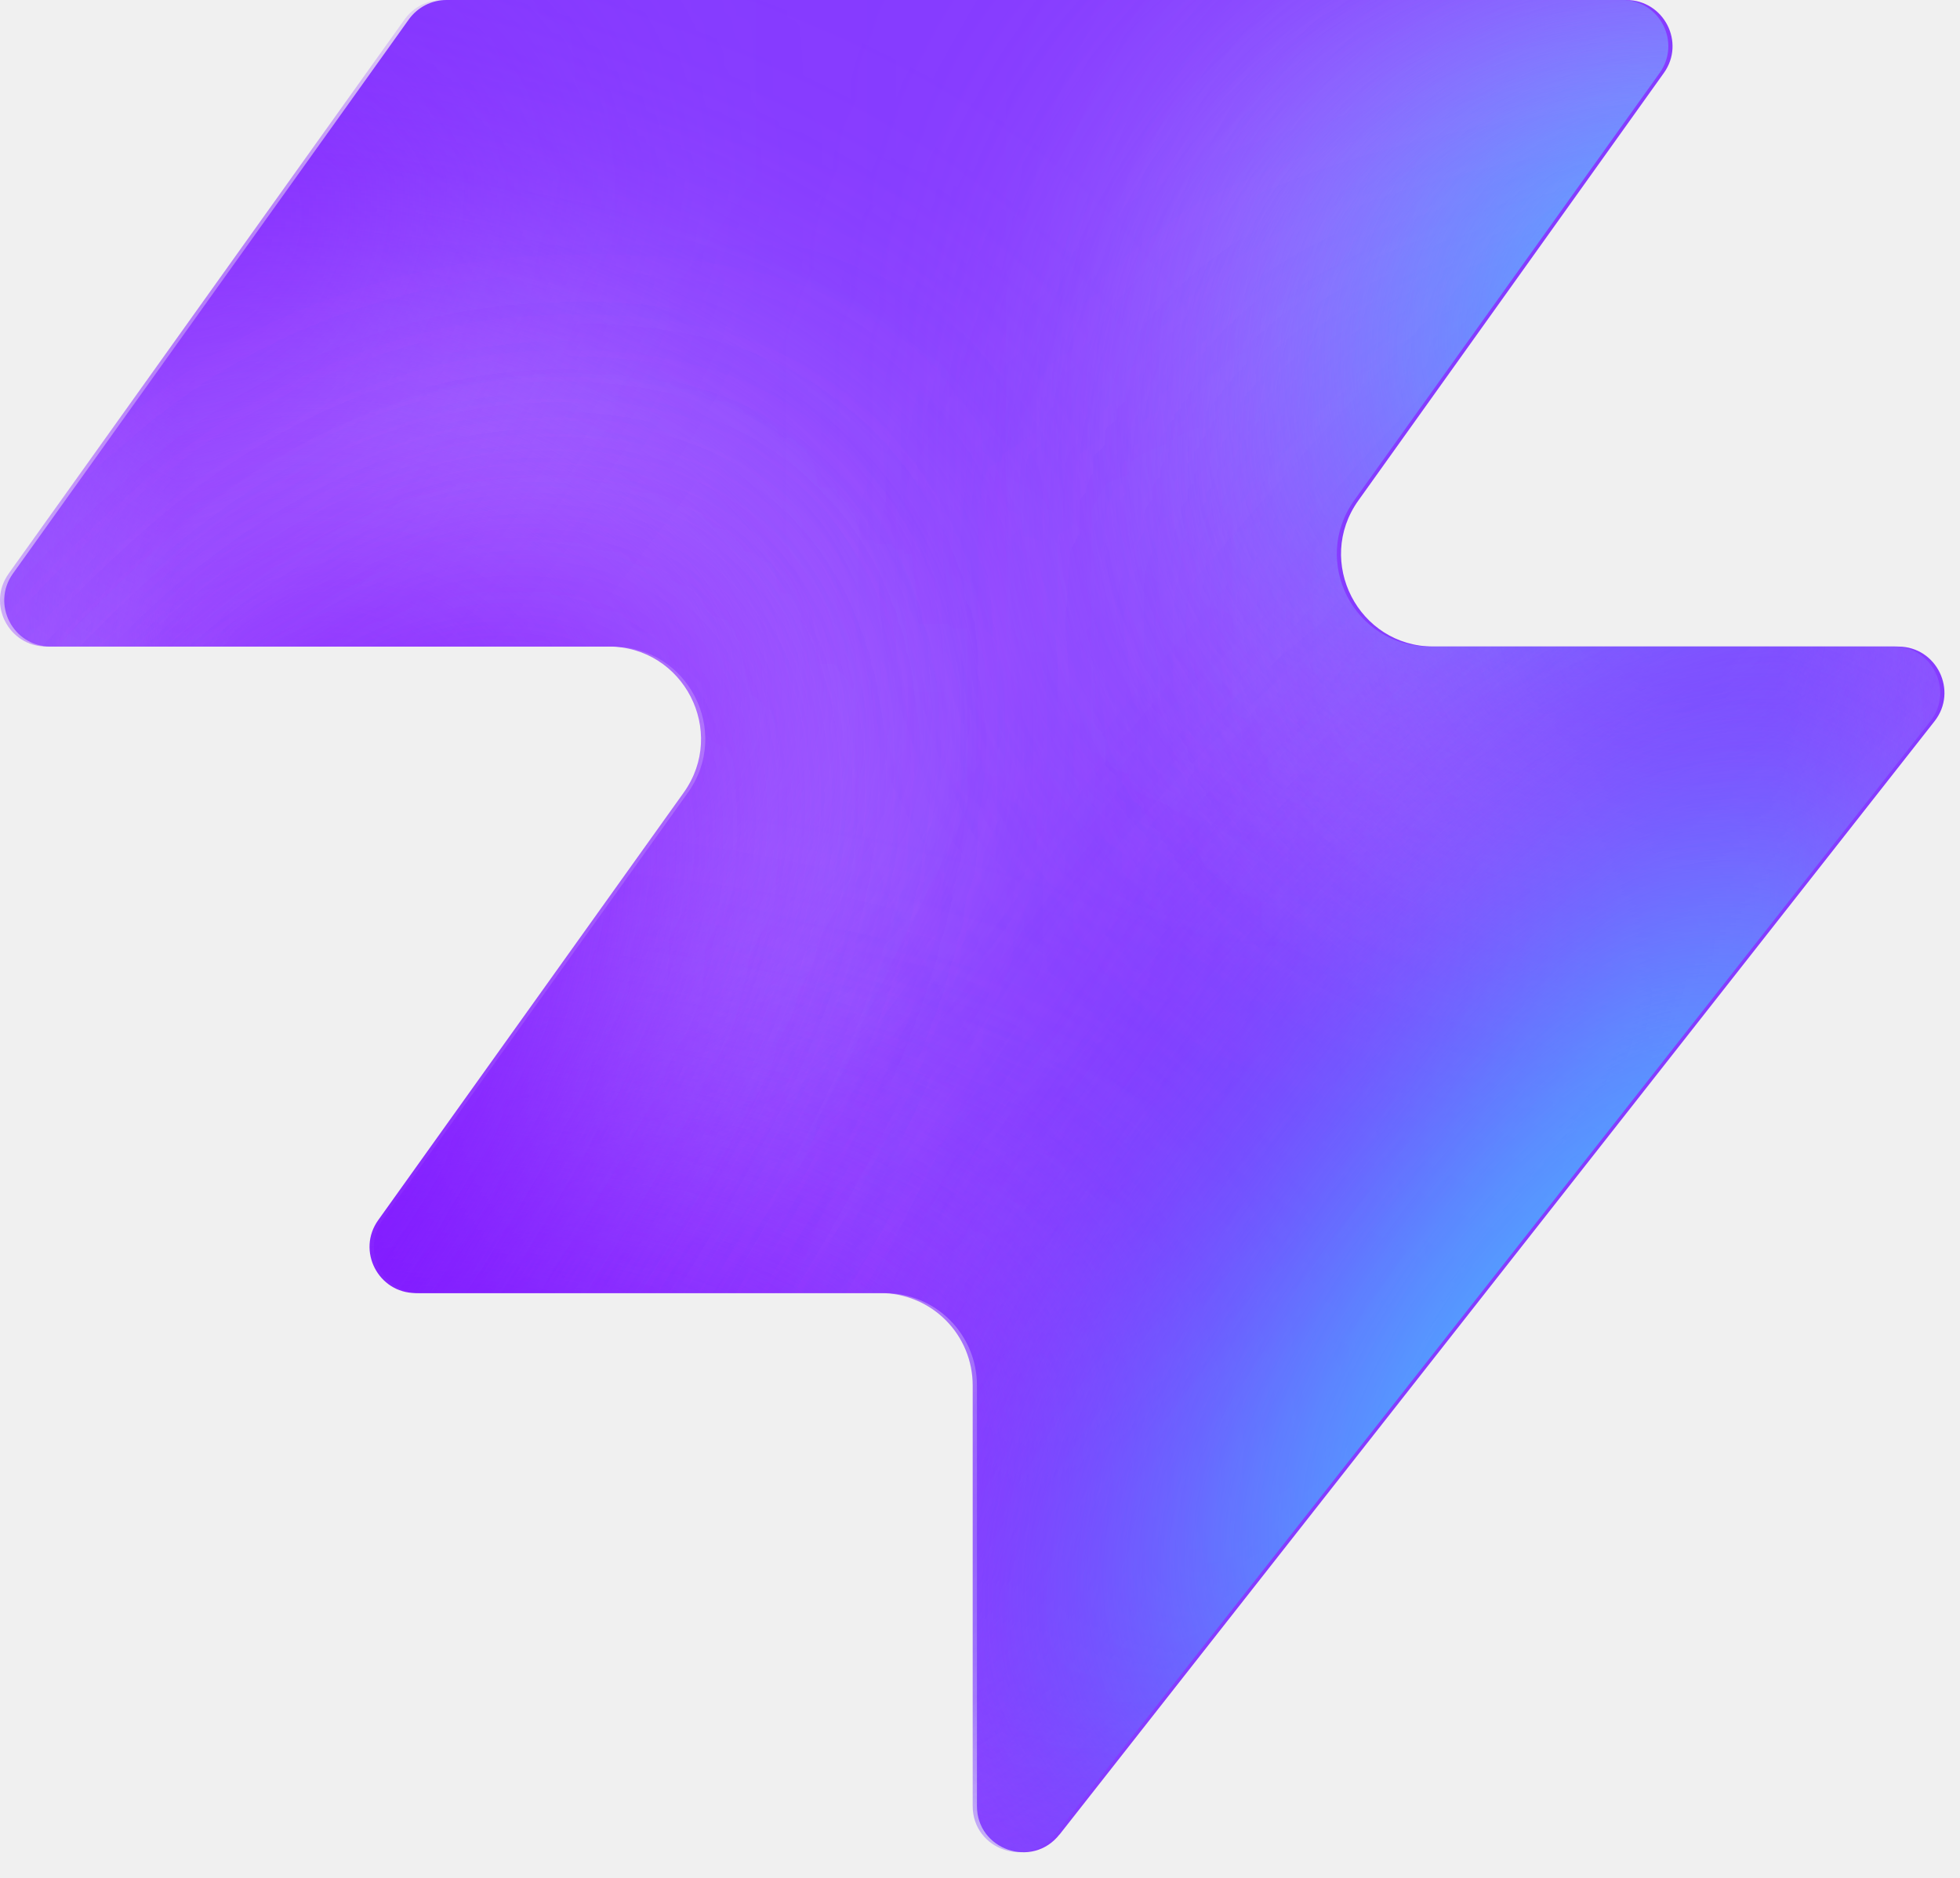
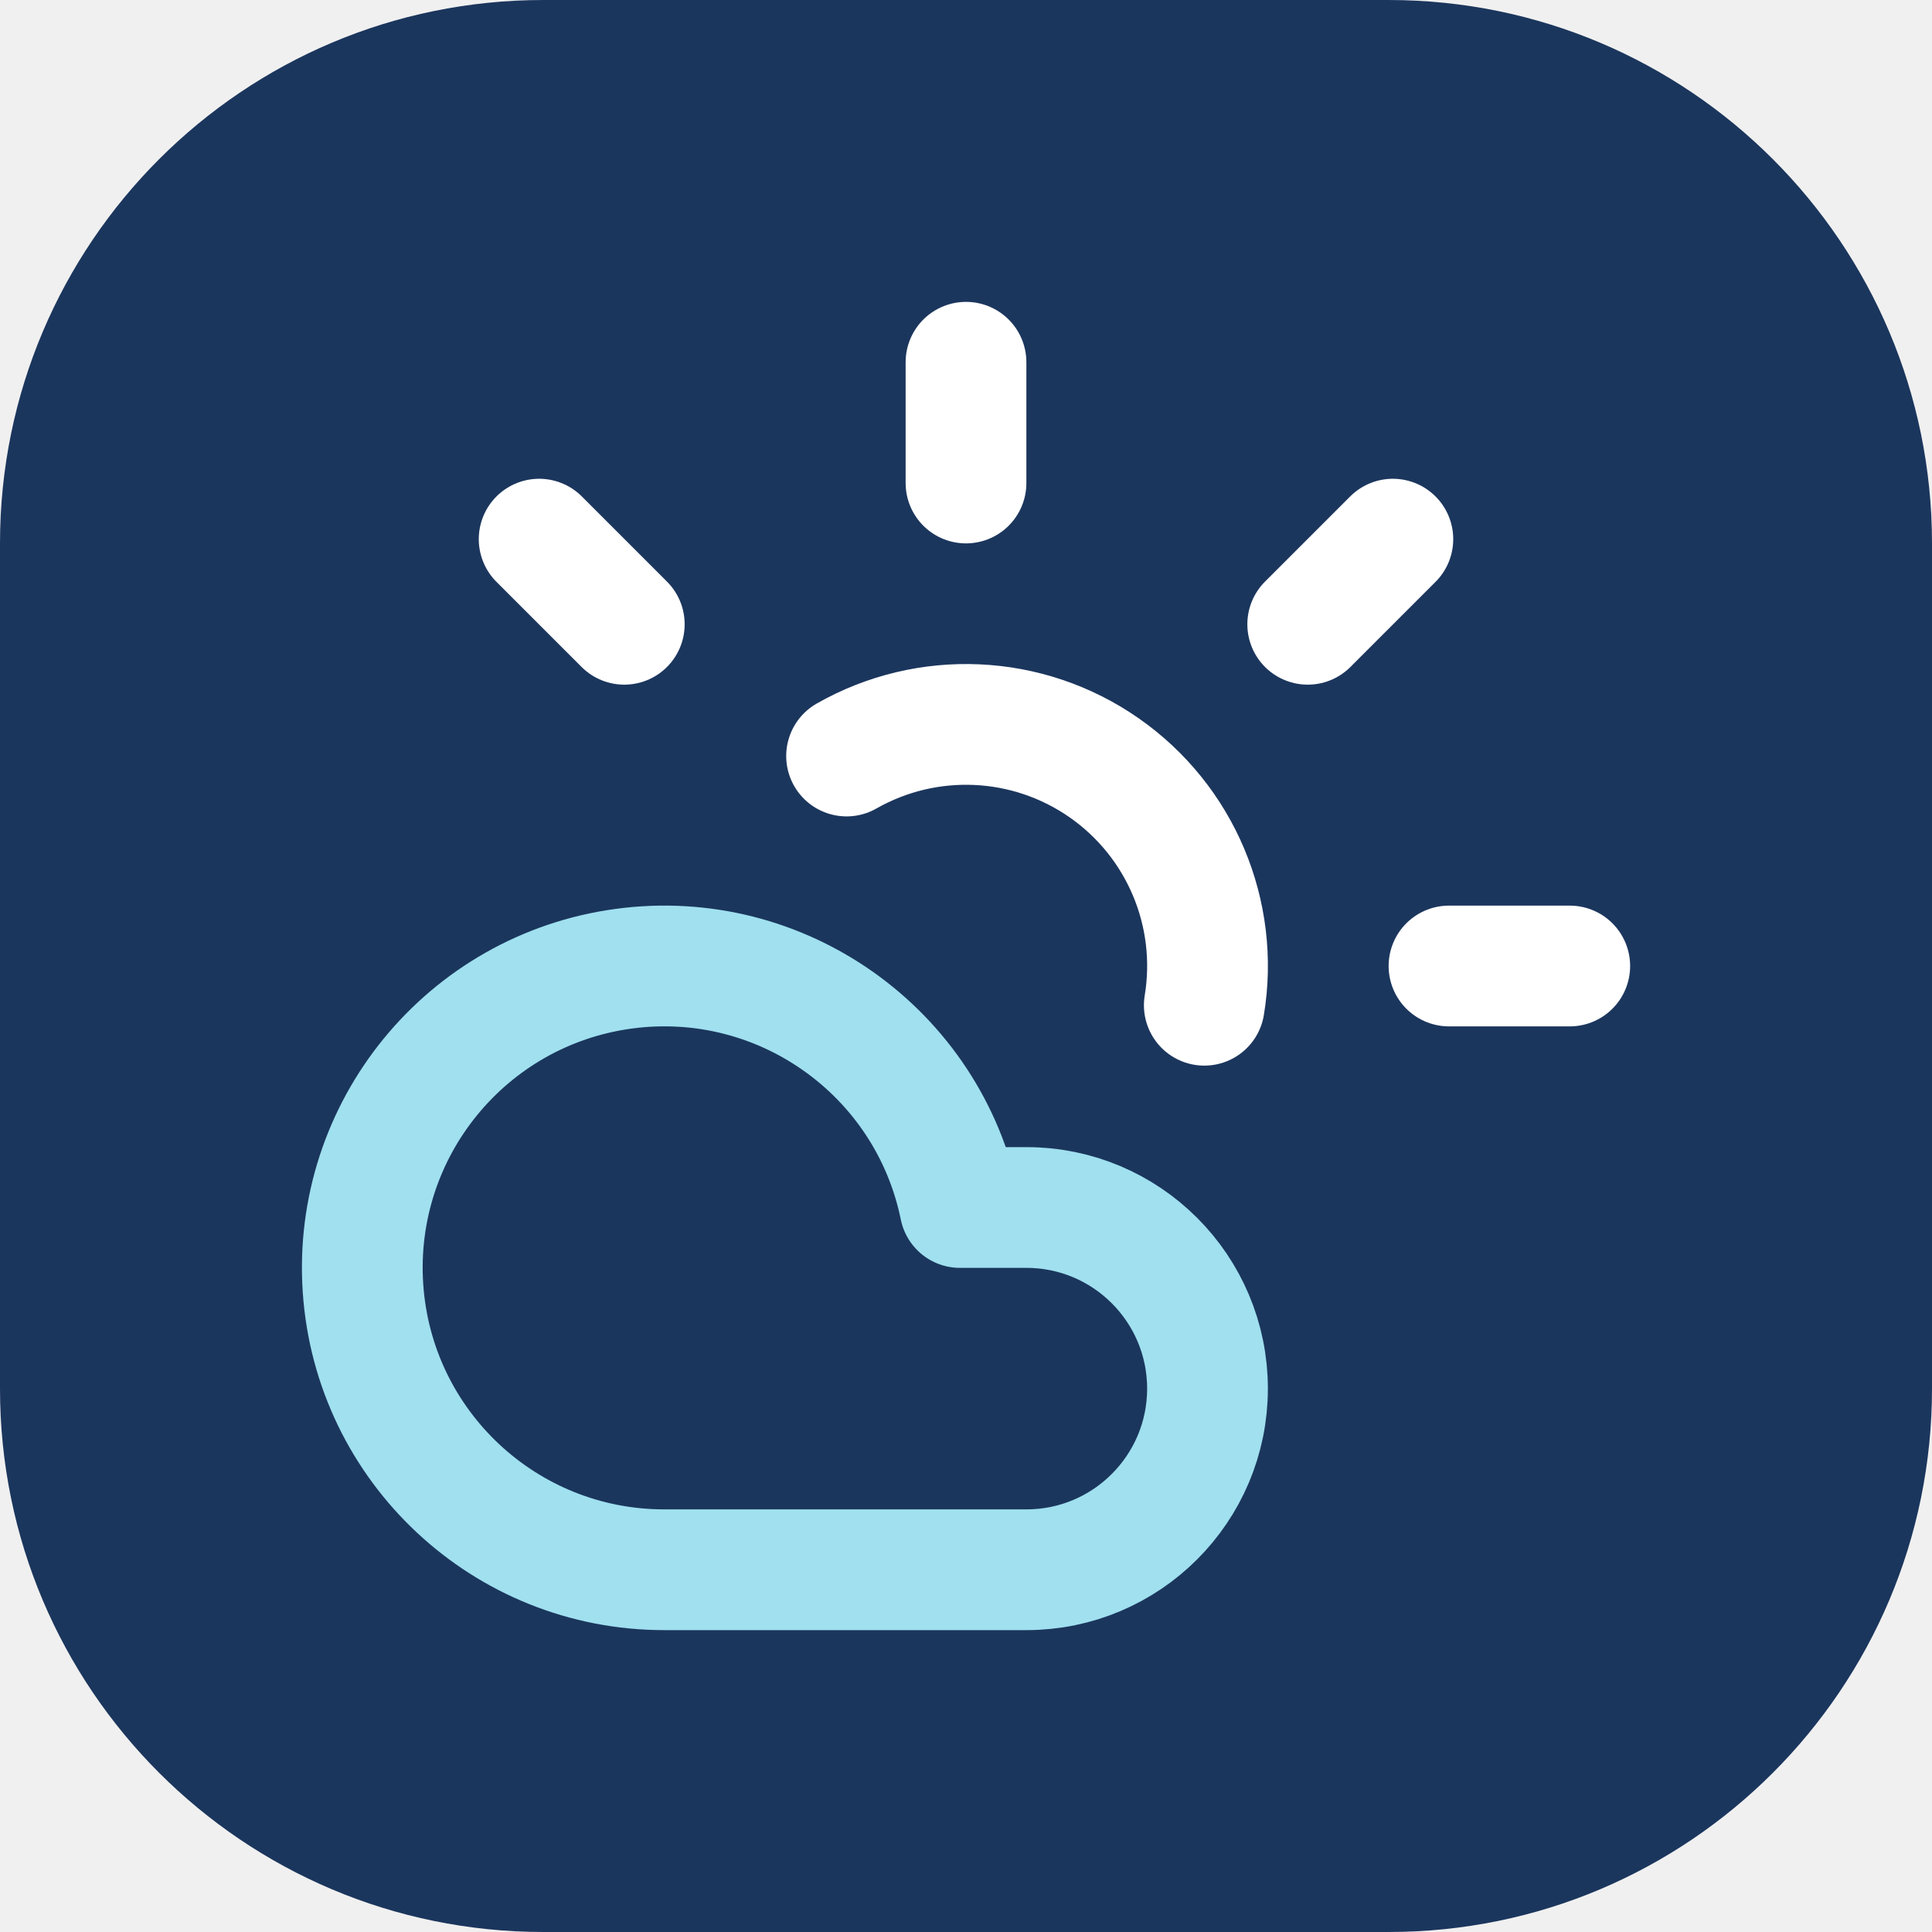
- <svg xmlns="http://www.w3.org/2000/svg" width="48" height="46" fill="none" viewBox="0 0 48 46">
-   <path fill="#863bff" d="M25.946 44.938c-.664.845-2.021.375-2.021-.698V33.937a2.26 2.26 0 0 0-2.262-2.262H10.287c-.92 0-1.456-1.04-.92-1.788l7.48-10.471c1.07-1.497 0-3.578-1.842-3.578H1.237c-.92 0-1.456-1.04-.92-1.788L10.013.474c.214-.297.556-.474.92-.474h28.894c.92 0 1.456 1.04.92 1.788l-7.48 10.471c-1.07 1.498 0 3.579 1.842 3.579h11.377c.943 0 1.473 1.088.89 1.83L25.947 44.94z" style="fill:#863bff;fill:color(display-p3 .525 .23 1);fill-opacity:1" />
-   <mask id="a" width="48" height="46" x="0" y="0" maskUnits="userSpaceOnUse" style="mask-type:alpha">
-     <path fill="#000" d="M25.842 44.938c-.664.844-2.021.375-2.021-.698V33.937a2.26 2.26 0 0 0-2.262-2.262H10.183c-.92 0-1.456-1.04-.92-1.788l7.48-10.471c1.07-1.498 0-3.579-1.842-3.579H1.133c-.92 0-1.456-1.04-.92-1.787L9.91.473c.214-.297.556-.474.92-.474h28.894c.92 0 1.456 1.04.92 1.788l-7.48 10.471c-1.07 1.498 0 3.578 1.842 3.578h11.377c.943 0 1.473 1.088.89 1.832L25.843 44.94z" style="fill:#000;fill-opacity:1" />
-   </mask>
-   <g mask="url(#a)">
-     <g filter="url(#b)">
-       <ellipse cx="5.508" cy="14.704" fill="#ede6ff" rx="5.508" ry="14.704" style="fill:#ede6ff;fill:color(display-p3 .927 .903 1);fill-opacity:1" transform="matrix(.00324 1 1 -.00324 -4.47 31.516)" />
-     </g>
-     <g filter="url(#c)">
-       <ellipse cx="10.399" cy="29.851" fill="#ede6ff" rx="10.399" ry="29.851" style="fill:#ede6ff;fill:color(display-p3 .927 .903 1);fill-opacity:1" transform="matrix(.00324 1 1 -.00324 -39.328 7.883)" />
-     </g>
-     <g filter="url(#d)">
-       <ellipse cx="5.508" cy="30.487" fill="#7e14ff" rx="5.508" ry="30.487" style="fill:#7e14ff;fill:color(display-p3 .492 .077 1);fill-opacity:1" transform="rotate(89.814 -25.913 -14.639)scale(1 -1)" />
-     </g>
-     <g filter="url(#e)">
-       <ellipse cx="5.508" cy="30.599" fill="#7e14ff" rx="5.508" ry="30.599" style="fill:#7e14ff;fill:color(display-p3 .492 .077 1);fill-opacity:1" transform="rotate(89.814 -32.644 -3.334)scale(1 -1)" />
-     </g>
-     <g filter="url(#f)">
-       <ellipse cx="5.508" cy="30.599" fill="#7e14ff" rx="5.508" ry="30.599" style="fill:#7e14ff;fill:color(display-p3 .492 .077 1);fill-opacity:1" transform="matrix(.00324 1 1 -.00324 -34.34 30.47)" />
-     </g>
-     <g filter="url(#g)">
-       <ellipse cx="14.072" cy="22.078" fill="#ede6ff" rx="14.072" ry="22.078" style="fill:#ede6ff;fill:color(display-p3 .927 .903 1);fill-opacity:1" transform="rotate(93.35 24.506 48.493)scale(-1 1)" />
-     </g>
-     <g filter="url(#h)">
-       <ellipse cx="3.47" cy="21.501" fill="#7e14ff" rx="3.47" ry="21.501" style="fill:#7e14ff;fill:color(display-p3 .492 .077 1);fill-opacity:1" transform="rotate(89.009 28.708 47.59)scale(-1 1)" />
-     </g>
-     <g filter="url(#i)">
-       <ellipse cx="3.47" cy="21.501" fill="#7e14ff" rx="3.47" ry="21.501" style="fill:#7e14ff;fill:color(display-p3 .492 .077 1);fill-opacity:1" transform="rotate(89.009 28.708 47.59)scale(-1 1)" />
-     </g>
-     <g filter="url(#j)">
-       <ellipse cx=".387" cy="8.972" fill="#7e14ff" rx="4.407" ry="29.108" style="fill:#7e14ff;fill:color(display-p3 .492 .077 1);fill-opacity:1" transform="rotate(39.51 .387 8.972)" />
-     </g>
-     <g filter="url(#k)">
-       <ellipse cx="47.523" cy="-6.092" fill="#7e14ff" rx="4.407" ry="29.108" style="fill:#7e14ff;fill:color(display-p3 .492 .077 1);fill-opacity:1" transform="rotate(37.892 47.523 -6.092)" />
-     </g>
-     <g filter="url(#l)">
-       <ellipse cx="41.412" cy="6.333" fill="#47bfff" rx="5.971" ry="9.665" style="fill:#47bfff;fill:color(display-p3 .28 .748 1);fill-opacity:1" transform="rotate(37.892 41.412 6.333)" />
-     </g>
-     <g filter="url(#m)">
-       <ellipse cx="-1.879" cy="38.332" fill="#7e14ff" rx="4.407" ry="29.108" style="fill:#7e14ff;fill:color(display-p3 .492 .077 1);fill-opacity:1" transform="rotate(37.892 -1.88 38.332)" />
-     </g>
-     <g filter="url(#n)">
-       <ellipse cx="-1.879" cy="38.332" fill="#7e14ff" rx="4.407" ry="29.108" style="fill:#7e14ff;fill:color(display-p3 .492 .077 1);fill-opacity:1" transform="rotate(37.892 -1.88 38.332)" />
-     </g>
-     <g filter="url(#o)">
-       <ellipse cx="35.651" cy="29.907" fill="#7e14ff" rx="4.407" ry="29.108" style="fill:#7e14ff;fill:color(display-p3 .492 .077 1);fill-opacity:1" transform="rotate(37.892 35.651 29.907)" />
-     </g>
-     <g filter="url(#p)">
-       <ellipse cx="38.418" cy="32.4" fill="#47bfff" rx="5.971" ry="15.297" style="fill:#47bfff;fill:color(display-p3 .28 .748 1);fill-opacity:1" transform="rotate(37.892 38.418 32.4)" />
-     </g>
+ <svg xmlns="http://www.w3.org/2000/svg" viewBox="0 0 32 32">
+   <rect width="32" height="32" rx="9" fill="#1b365d" />
+   <g transform="translate(4 4)" fill="none" stroke="#ffffff" stroke-width="2" stroke-linecap="round" stroke-linejoin="round">
+     <path d="M12 2v2" />
+     <path d="m4.93 4.93 1.41 1.41" />
+     <path d="M20 12h2" />
+     <path d="m19.07 4.93-1.41 1.41" />
+     <path d="M15.947 12.65a4 4 0 0 0-5.925-4.128" />
+     <path d="M13 22H7a5 5 0 1 1 4.9-6H13a3 3 0 0 1 0 6Z" stroke="#a0e0ef" />
  </g>
-   <defs>
-     <filter id="b" width="60.045" height="41.654" x="-19.77" y="16.149" color-interpolation-filters="sRGB" filterUnits="userSpaceOnUse">
-       <feFlood flood-opacity="0" result="BackgroundImageFix" />
-       <feBlend in="SourceGraphic" in2="BackgroundImageFix" result="shape" />
-       <feGaussianBlur result="effect1_foregroundBlur_2002_17158" stdDeviation="7.659" />
-     </filter>
-     <filter id="c" width="90.34" height="51.437" x="-54.613" y="-7.533" color-interpolation-filters="sRGB" filterUnits="userSpaceOnUse">
-       <feFlood flood-opacity="0" result="BackgroundImageFix" />
-       <feBlend in="SourceGraphic" in2="BackgroundImageFix" result="shape" />
-       <feGaussianBlur result="effect1_foregroundBlur_2002_17158" stdDeviation="7.659" />
-     </filter>
-     <filter id="d" width="79.355" height="29.4" x="-49.64" y="2.03" color-interpolation-filters="sRGB" filterUnits="userSpaceOnUse">
-       <feFlood flood-opacity="0" result="BackgroundImageFix" />
-       <feBlend in="SourceGraphic" in2="BackgroundImageFix" result="shape" />
-       <feGaussianBlur result="effect1_foregroundBlur_2002_17158" stdDeviation="4.596" />
-     </filter>
-     <filter id="e" width="79.579" height="29.4" x="-45.045" y="20.029" color-interpolation-filters="sRGB" filterUnits="userSpaceOnUse">
-       <feFlood flood-opacity="0" result="BackgroundImageFix" />
-       <feBlend in="SourceGraphic" in2="BackgroundImageFix" result="shape" />
-       <feGaussianBlur result="effect1_foregroundBlur_2002_17158" stdDeviation="4.596" />
-     </filter>
-     <filter id="f" width="79.579" height="29.4" x="-43.513" y="21.178" color-interpolation-filters="sRGB" filterUnits="userSpaceOnUse">
-       <feFlood flood-opacity="0" result="BackgroundImageFix" />
-       <feBlend in="SourceGraphic" in2="BackgroundImageFix" result="shape" />
-       <feGaussianBlur result="effect1_foregroundBlur_2002_17158" stdDeviation="4.596" />
-     </filter>
-     <filter id="g" width="74.749" height="58.852" x="15.756" y="-17.901" color-interpolation-filters="sRGB" filterUnits="userSpaceOnUse">
-       <feFlood flood-opacity="0" result="BackgroundImageFix" />
-       <feBlend in="SourceGraphic" in2="BackgroundImageFix" result="shape" />
-       <feGaussianBlur result="effect1_foregroundBlur_2002_17158" stdDeviation="7.659" />
-     </filter>
-     <filter id="h" width="61.377" height="25.362" x="23.548" y="2.284" color-interpolation-filters="sRGB" filterUnits="userSpaceOnUse">
-       <feFlood flood-opacity="0" result="BackgroundImageFix" />
-       <feBlend in="SourceGraphic" in2="BackgroundImageFix" result="shape" />
-       <feGaussianBlur result="effect1_foregroundBlur_2002_17158" stdDeviation="4.596" />
-     </filter>
-     <filter id="i" width="61.377" height="25.362" x="23.548" y="2.284" color-interpolation-filters="sRGB" filterUnits="userSpaceOnUse">
-       <feFlood flood-opacity="0" result="BackgroundImageFix" />
-       <feBlend in="SourceGraphic" in2="BackgroundImageFix" result="shape" />
-       <feGaussianBlur result="effect1_foregroundBlur_2002_17158" stdDeviation="4.596" />
-     </filter>
-     <filter id="j" width="56.045" height="63.649" x="-27.636" y="-22.853" color-interpolation-filters="sRGB" filterUnits="userSpaceOnUse">
-       <feFlood flood-opacity="0" result="BackgroundImageFix" />
-       <feBlend in="SourceGraphic" in2="BackgroundImageFix" result="shape" />
-       <feGaussianBlur result="effect1_foregroundBlur_2002_17158" stdDeviation="4.596" />
-     </filter>
-     <filter id="k" width="54.814" height="64.646" x="20.116" y="-38.415" color-interpolation-filters="sRGB" filterUnits="userSpaceOnUse">
-       <feFlood flood-opacity="0" result="BackgroundImageFix" />
-       <feBlend in="SourceGraphic" in2="BackgroundImageFix" result="shape" />
-       <feGaussianBlur result="effect1_foregroundBlur_2002_17158" stdDeviation="4.596" />
-     </filter>
-     <filter id="l" width="33.541" height="35.313" x="24.641" y="-11.323" color-interpolation-filters="sRGB" filterUnits="userSpaceOnUse">
-       <feFlood flood-opacity="0" result="BackgroundImageFix" />
-       <feBlend in="SourceGraphic" in2="BackgroundImageFix" result="shape" />
-       <feGaussianBlur result="effect1_foregroundBlur_2002_17158" stdDeviation="4.596" />
-     </filter>
-     <filter id="m" width="54.814" height="64.646" x="-29.286" y="6.009" color-interpolation-filters="sRGB" filterUnits="userSpaceOnUse">
-       <feFlood flood-opacity="0" result="BackgroundImageFix" />
-       <feBlend in="SourceGraphic" in2="BackgroundImageFix" result="shape" />
-       <feGaussianBlur result="effect1_foregroundBlur_2002_17158" stdDeviation="4.596" />
-     </filter>
-     <filter id="n" width="54.814" height="64.646" x="-29.286" y="6.009" color-interpolation-filters="sRGB" filterUnits="userSpaceOnUse">
-       <feFlood flood-opacity="0" result="BackgroundImageFix" />
-       <feBlend in="SourceGraphic" in2="BackgroundImageFix" result="shape" />
-       <feGaussianBlur result="effect1_foregroundBlur_2002_17158" stdDeviation="4.596" />
-     </filter>
-     <filter id="o" width="54.814" height="64.646" x="8.244" y="-2.416" color-interpolation-filters="sRGB" filterUnits="userSpaceOnUse">
-       <feFlood flood-opacity="0" result="BackgroundImageFix" />
-       <feBlend in="SourceGraphic" in2="BackgroundImageFix" result="shape" />
-       <feGaussianBlur result="effect1_foregroundBlur_2002_17158" stdDeviation="4.596" />
-     </filter>
-     <filter id="p" width="39.409" height="43.623" x="18.713" y="10.588" color-interpolation-filters="sRGB" filterUnits="userSpaceOnUse">
-       <feFlood flood-opacity="0" result="BackgroundImageFix" />
-       <feBlend in="SourceGraphic" in2="BackgroundImageFix" result="shape" />
-       <feGaussianBlur result="effect1_foregroundBlur_2002_17158" stdDeviation="4.596" />
-     </filter>
-   </defs>
</svg>
